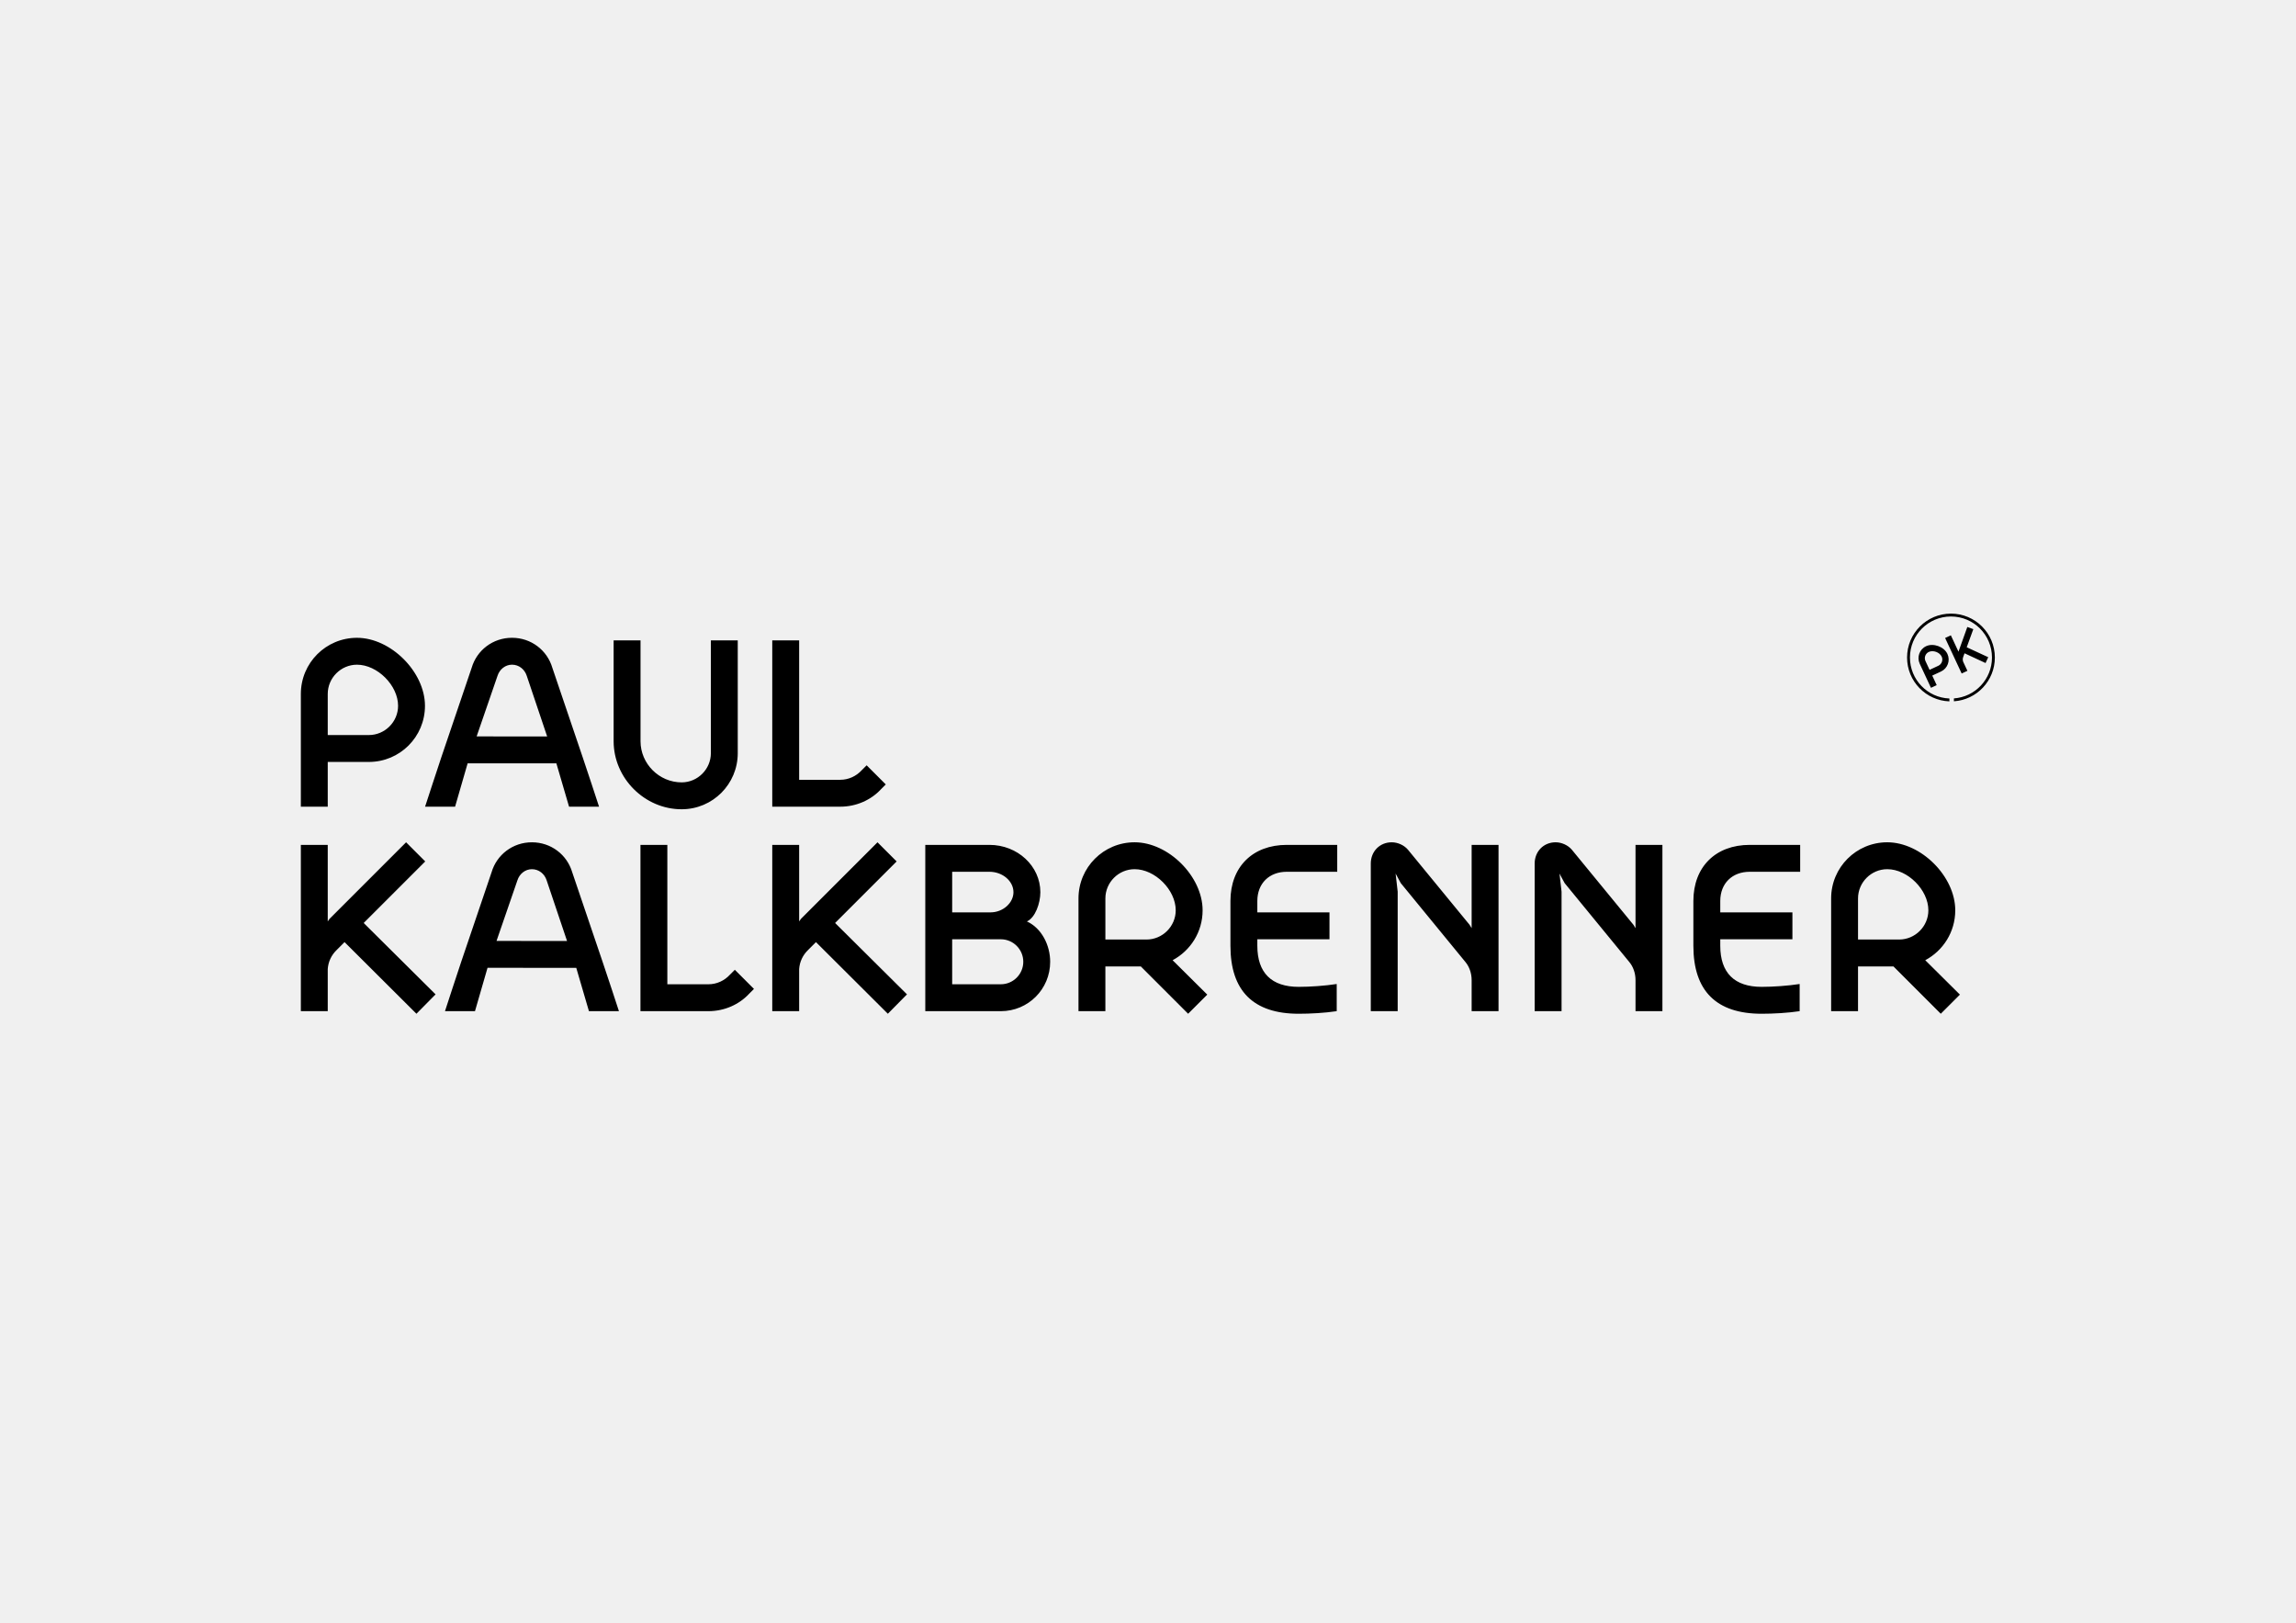
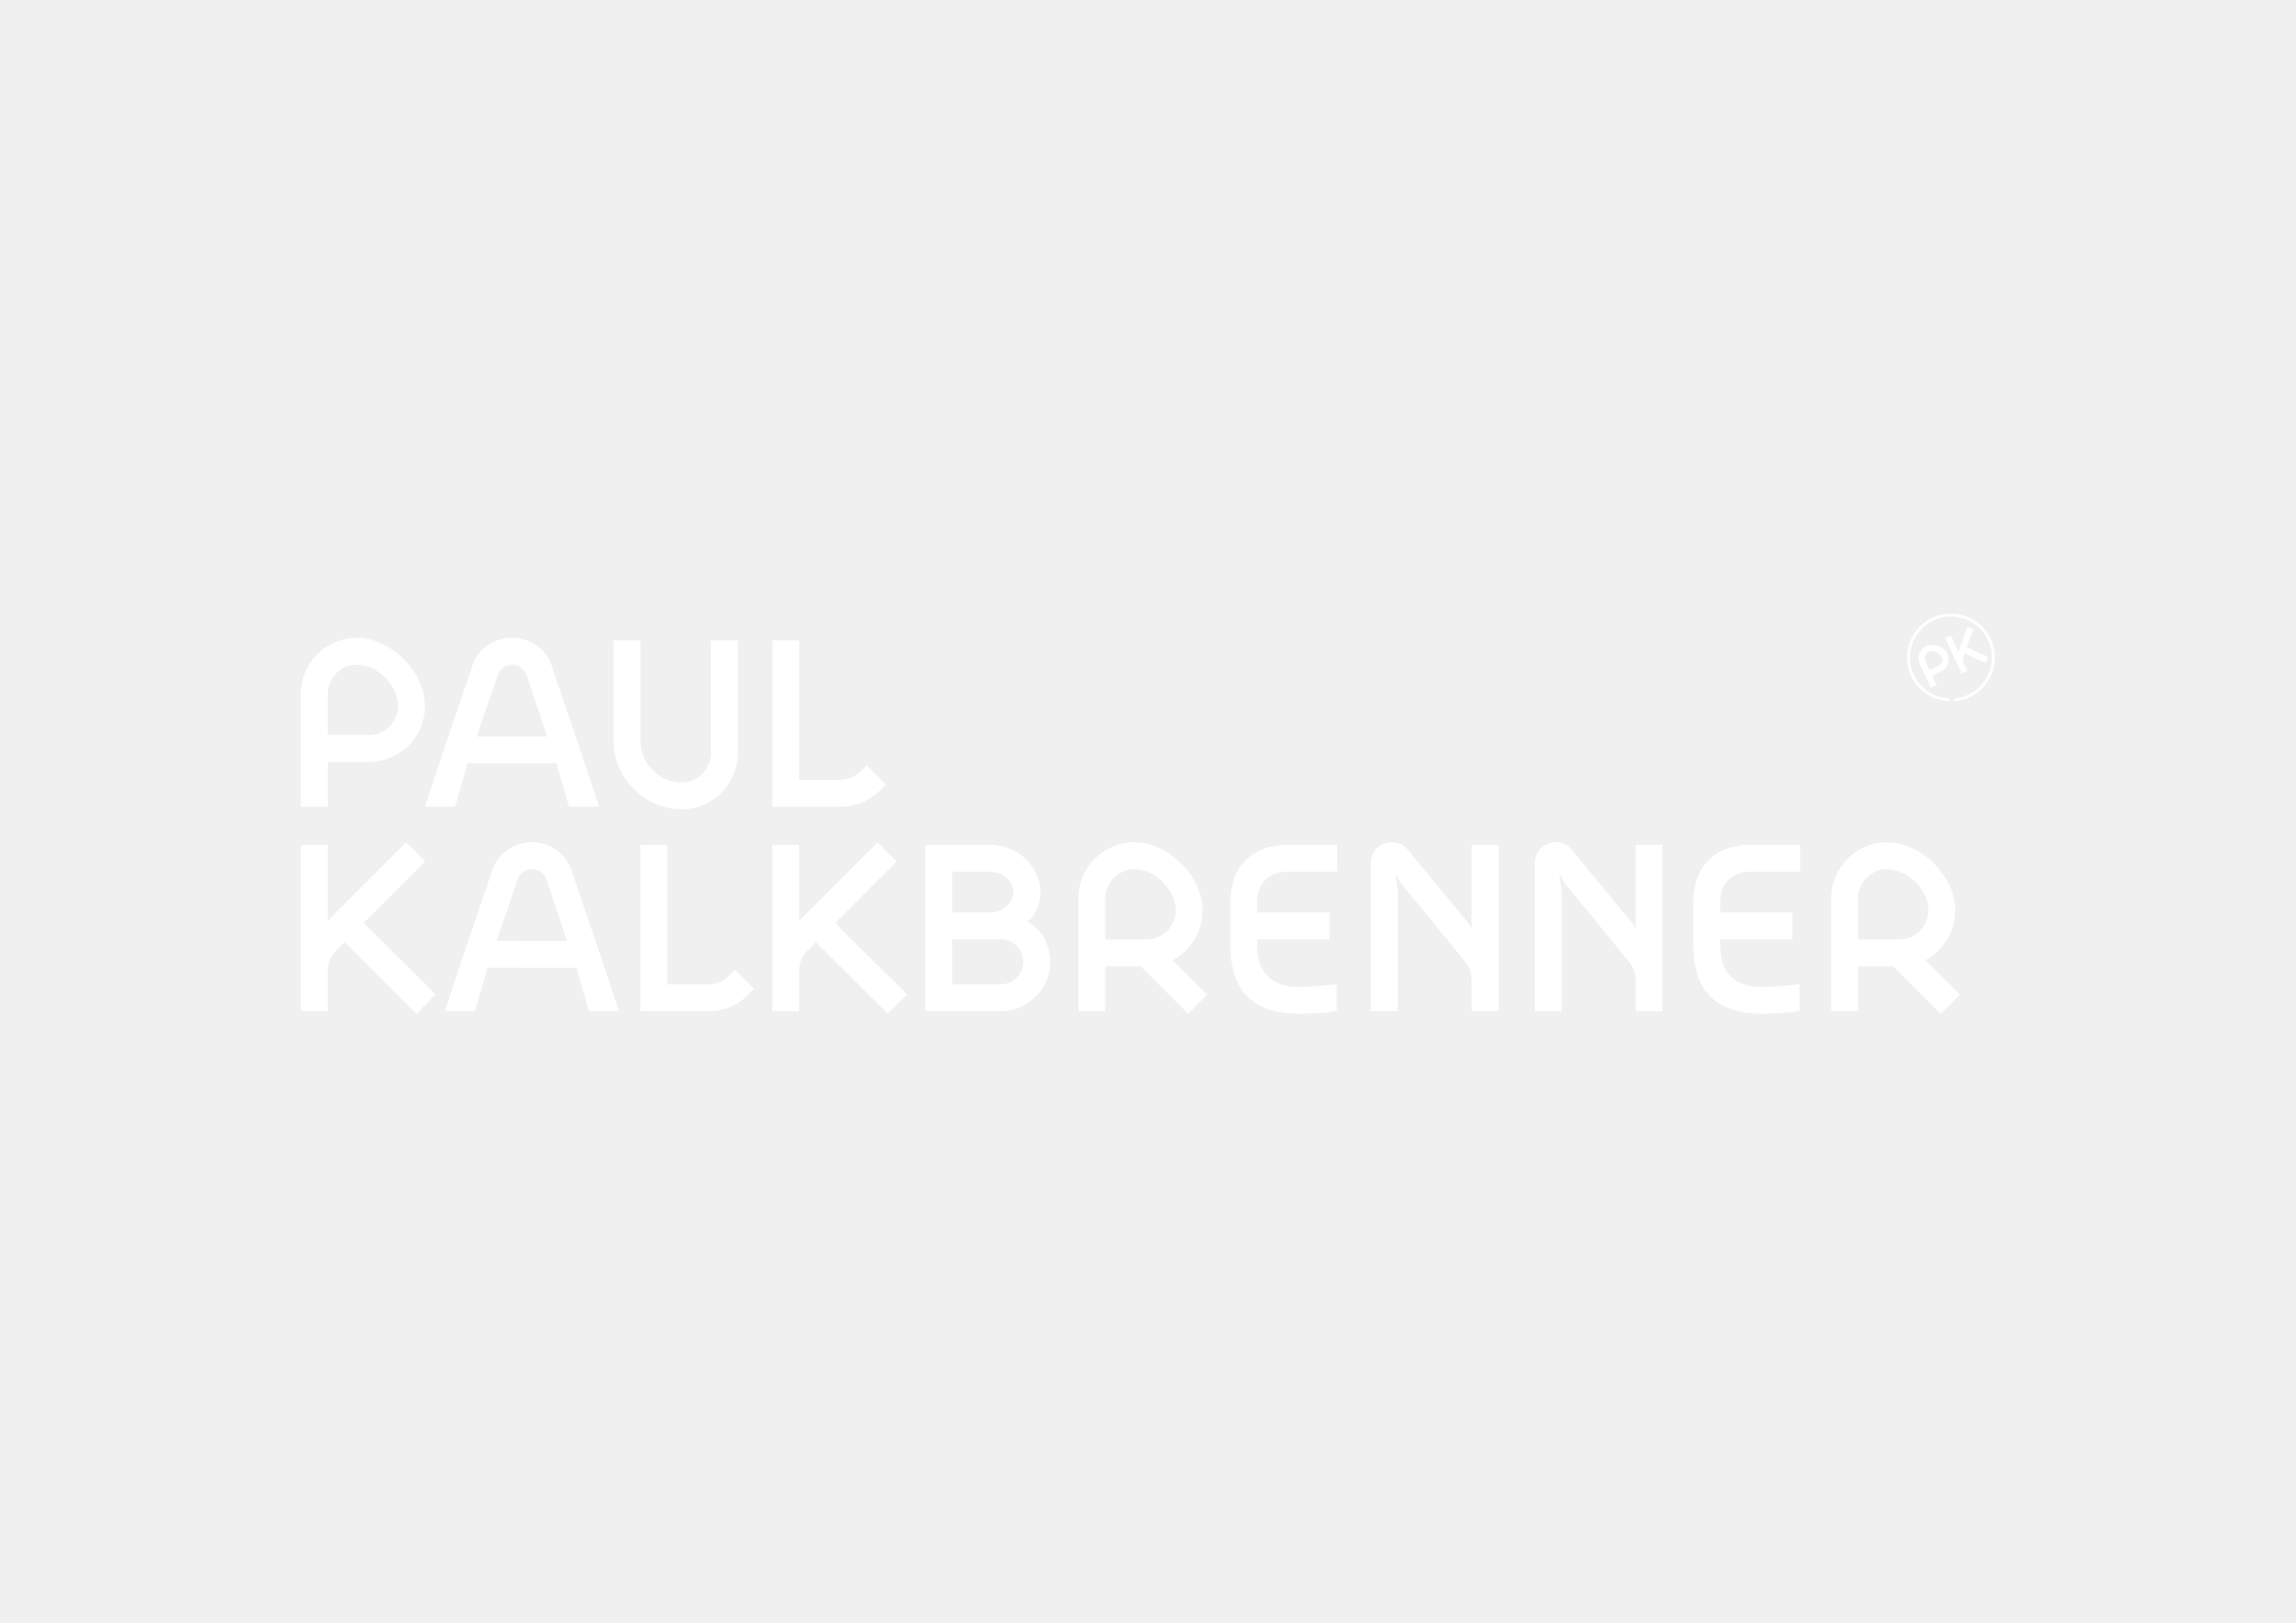
- <svg xmlns="http://www.w3.org/2000/svg" version="1.1" x="0px" y="0px" width="842px" height="595px" viewBox="0 0 842 595" enable-background="new 0 0 842 595" xml:space="preserve">
+ <svg xmlns="http://www.w3.org/2000/svg" version="1.1" id="Ebene_1" x="0px" y="0px" width="842px" height="595px" viewBox="0 0 842 595" enable-background="new 0 0 842 595" xml:space="preserve">
  <g id="Hintergrund">
</g>
  <g id="Hilfslinien_anzeigen">
</g>
  <g id="Vordergrund">
-     <path d="M202.559,244.865l11.095,32.716c0.758,2.087,6.031,18.208,6.031,18.208h-11l-4.651-15.89l-32.541-0.005l-4.6,15.895H155.89   c0,0,5.228-16.027,5.986-18.208l11.096-32.716c1.897-6.448,7.776-11,14.794-11C194.782,233.865,200.662,238.417,202.559,244.865z    M200.657,270.053l-7.487-22.248c-0.758-2.372-2.845-4.078-5.405-4.078c-2.466,0-4.552,1.706-5.311,4.078l-7.661,22.224   L200.657,270.053z M715.465,226.055c-8.307,0-15.039,6.733-15.039,15.04c0,8.115,6.427,14.729,14.469,15.029v1.056   c-8.625-0.301-15.524-7.387-15.524-16.085c0-8.889,7.206-16.095,16.095-16.095c8.891,0,16.096,7.206,16.096,16.095   c0,8.526-6.629,15.504-15.015,16.06v-1.058c7.802-0.554,13.96-7.059,13.96-15.002C730.506,232.789,723.772,226.055,715.465,226.055   z M721.467,229.899l2.196,0.799l-2.417,6.642l7.885,3.643l-0.98,2.139l-7.707-3.576l-0.475,1.304   c-0.237,0.604-0.234,1.243-0.011,1.829l1.539,3.3l-2.104,0.981l-6.07-13.017l2.104-0.981l2.795,5.992L721.467,229.899z    M711.822,246.226l-3.219,1.501l1.633,3.502l-2.104,0.982l-4.116-8.826c-1.133-2.429-0.084-5.309,2.345-6.441   c2.651-1.237,6.569,0.189,7.807,2.841C715.3,242.213,714.252,245.093,711.822,246.226z M706.121,242.402l1.501,3.219l3.219-1.5   c1.255-0.585,1.807-2.1,1.221-3.354c-0.746-1.599-3.12-2.463-4.72-1.718C706.087,239.634,705.536,241.147,706.121,242.402z    M148.925,308.853l7.017,7.019l-22.569,22.568l26.363,26.174l-7.018,7.111l-26.363-26.268l-2.845,2.845   c-1.991,1.897-3.13,4.363-3.319,7.018v15.458h-9.861v-60.977h9.861v28.07l0.664-0.948L148.925,308.853z M234.87,309.801h9.861   v51.113h15.078c3.036,0,5.881-1.327,7.872-3.509l1.801-1.802l7.018,7.019l-1.801,1.801c-3.604,3.888-9.009,6.354-14.89,6.354   H234.87V309.801z M321.803,308.853l7.017,7.019l-22.569,22.568l26.363,26.174l-7.018,7.111l-26.363-26.268l-2.845,2.845   c-1.991,1.897-3.13,4.363-3.32,7.018v15.458h-9.861v-60.977h9.861v28.07l0.665-0.948L321.803,308.853z M339.323,309.801h23.517   c10.338,0,18.683,7.775,18.683,17.354c0,4.077-1.897,9.39-4.932,10.717c5.406,2.465,8.535,8.724,8.535,14.794   c0,10.051-8.06,18.112-18.112,18.112h-27.69V309.801z M367.013,344.414h-17.829v16.5h17.829c4.552,0,8.251-3.699,8.251-8.249   C375.264,348.112,371.565,344.414,367.013,344.414z M362.84,319.663h-13.655v14.889h14.036c4.646,0,8.439-3.51,8.439-7.397   C371.66,323.076,367.677,319.663,362.84,319.663z M405.372,344.51h15.078c5.878,0,10.716-4.838,10.716-10.717   c0-7.491-7.586-15.078-15.079-15.078c-5.879,0-10.715,4.837-10.715,10.716V344.51z M430.027,352.095l12.708,12.613l-7.019,7.017   l-17.354-17.354h-12.991v16.406h-9.863v-41.347c0-11.38,9.199-20.578,20.578-20.578c12.424,0,24.94,12.519,24.94,24.94   C441.027,341.759,436.57,348.587,430.027,352.095z M490.397,309.801v9.862h-18.491c-6.449,0-10.811,4.268-10.811,10.716v4.173   h26.457v9.862h-26.457v2.37c0,9.958,5.215,15.079,15.172,15.079c4.268,0,9.577-0.381,13.94-1.044v9.958   c-4.457,0.663-9.673,0.947-13.94,0.947c-16.595,0-25.035-8.345-25.035-24.94v-16.405c0-12.518,8.156-20.578,20.674-20.578H490.397z    M511.806,320.327l0.759,6.638v43.812h-9.862v-54.148c0-4.363,3.225-7.776,7.681-7.776c2.182,0,4.553,1.043,5.975,2.75   l22.569,27.501l0.76,1.232v-30.535h9.861v60.977h-9.861v-11.38c0-2.562-0.854-4.931-2.276-6.639l-23.707-28.923L511.806,320.327z    M571.904,320.327l0.758,6.638v43.812h-9.861v-54.148c0-4.363,3.225-7.776,7.681-7.776c2.181,0,4.553,1.043,5.975,2.75   l22.569,27.501l0.76,1.232v-30.535h9.861v60.977h-9.861v-11.38c0-2.562-0.854-4.931-2.276-6.639l-23.708-28.923L571.904,320.327z    M660.167,309.801v9.862h-18.491c-6.449,0-10.811,4.268-10.811,10.716v4.173h26.457v9.862h-26.457v2.37   c0,9.958,5.215,15.079,15.171,15.079c4.269,0,9.578-0.381,13.941-1.044v9.958c-4.457,0.663-9.673,0.947-13.941,0.947   c-16.594,0-25.034-8.345-25.034-24.94v-16.405c0-12.518,8.155-20.578,20.674-20.578H660.167z M681.386,344.51h15.077   c5.879,0,10.717-4.838,10.717-10.717c0-7.491-7.586-15.078-15.079-15.078c-5.879,0-10.715,4.837-10.715,10.716V344.51z    M706.041,352.095l12.707,12.613l-7.018,7.017l-17.354-17.354h-12.991v16.406h-9.863v-41.347c0-11.38,9.198-20.578,20.578-20.578   c12.424,0,24.94,12.519,24.94,24.94C717.041,341.759,712.584,348.587,706.041,352.095z M135.27,279.39h-15.078v16.406h-9.863   v-41.346c0-11.379,9.199-20.578,20.578-20.578c12.424,0,24.94,12.518,24.94,24.94C155.847,270.191,146.649,279.39,135.27,279.39z    M120.192,254.449v15.079h15.078c5.879,0,10.716-4.837,10.716-10.717c0-7.491-7.586-15.078-15.079-15.078   C125.028,243.734,120.192,248.57,120.192,254.449z M260.692,234.819h9.861v41.347c0,11.379-9.199,20.578-20.578,20.578   c-13.562,0-24.94-11.379-24.94-24.94v-36.984h9.863v36.984c0,8.251,6.827,15.079,15.078,15.079c5.879,0,10.716-4.837,10.716-10.716   V234.819z M283.208,234.819h9.861v51.114h15.078c3.036,0,5.88-1.327,7.872-3.509l1.801-1.802l7.018,7.018l-1.801,1.802   c-3.604,3.888-9.009,6.354-14.89,6.354h-24.939V234.819z M207.952,345.044l-7.487-22.248c-0.758-2.372-2.845-4.077-5.404-4.077   c-2.466,0-4.552,1.705-5.311,4.077l-7.662,22.225L207.952,345.044z M209.853,319.856l11.096,32.716   c0.758,2.087,6.031,18.208,6.031,18.208h-11l-4.651-15.891l-32.541-0.004l-4.6,15.895h-11.004c0,0,5.228-16.027,5.986-18.208   l11.096-32.716c1.896-6.448,7.776-11.001,14.794-11.001C202.077,308.855,207.956,313.408,209.853,319.856z" />
+     <path fill="#FFFFFF" d="M202.559,244.865l11.095,32.716c0.758,2.087,6.031,18.208,6.031,18.208h-11l-4.651-15.89l-32.541-0.005   l-4.6,15.895H155.89c0,0,5.228-16.027,5.986-18.208l11.096-32.716c1.897-6.448,7.776-11,14.794-11   C194.782,233.865,200.662,238.417,202.559,244.865z M200.657,270.053l-7.487-22.248c-0.758-2.372-2.845-4.078-5.405-4.078   c-2.466,0-4.552,1.706-5.311,4.078l-7.661,22.224L200.657,270.053z M715.465,226.055c-8.307,0-15.039,6.733-15.039,15.04   c0,8.115,6.428,14.729,14.469,15.029v1.056c-8.625-0.301-15.523-7.387-15.523-16.085c0-8.889,7.206-16.095,16.095-16.095   c8.892,0,16.097,7.206,16.097,16.095c0,8.526-6.63,15.504-15.016,16.061v-1.058c7.802-0.554,13.96-7.059,13.96-15.002   C730.506,232.789,723.771,226.055,715.465,226.055z M721.467,229.899l2.196,0.799l-2.417,6.642l7.885,3.643l-0.979,2.139   l-7.707-3.576l-0.476,1.304c-0.236,0.604-0.233,1.243-0.011,1.829l1.539,3.3l-2.104,0.981l-6.069-13.017l2.104-0.981l2.795,5.992   L721.467,229.899z M711.822,246.226l-3.219,1.501l1.633,3.502l-2.104,0.982l-4.116-8.826c-1.133-2.429-0.084-5.309,2.346-6.441   c2.65-1.237,6.568,0.189,7.807,2.841C715.3,242.213,714.252,245.093,711.822,246.226z M706.121,242.402l1.501,3.219l3.219-1.5   c1.255-0.585,1.808-2.1,1.222-3.354c-0.746-1.599-3.121-2.463-4.721-1.718C706.087,239.634,705.536,241.147,706.121,242.402z    M148.925,308.854l7.017,7.019l-22.569,22.568l26.363,26.174l-7.018,7.11l-26.363-26.268l-2.845,2.845   c-1.991,1.897-3.13,4.363-3.319,7.019v15.458h-9.861v-60.978h9.861v28.07l0.664-0.948L148.925,308.854z M234.87,309.801h9.861   v51.113h15.078c3.036,0,5.881-1.327,7.872-3.509l1.801-1.803l7.018,7.02l-1.801,1.801c-3.604,3.888-9.009,6.354-14.89,6.354H234.87   V309.801z M321.803,308.854l7.017,7.019l-22.569,22.568l26.363,26.174l-7.018,7.11l-26.363-26.268l-2.845,2.845   c-1.991,1.897-3.13,4.363-3.32,7.019v15.458h-9.861v-60.978h9.861v28.07l0.665-0.948L321.803,308.854z M339.323,309.801h23.517   c10.338,0,18.683,7.775,18.683,17.354c0,4.077-1.897,9.39-4.932,10.717c5.406,2.465,8.535,8.724,8.535,14.794   c0,10.051-8.06,18.112-18.112,18.112h-27.69L339.323,309.801L339.323,309.801z M367.013,344.414h-17.829v16.5h17.829   c4.552,0,8.251-3.699,8.251-8.249C375.264,348.112,371.565,344.414,367.013,344.414z M362.84,319.663h-13.655v14.889h14.036   c4.646,0,8.439-3.51,8.439-7.396C371.66,323.076,367.677,319.663,362.84,319.663z M405.372,344.51h15.078   c5.878,0,10.716-4.838,10.716-10.717c0-7.491-7.586-15.078-15.079-15.078c-5.879,0-10.715,4.837-10.715,10.716V344.51z    M430.027,352.095l12.708,12.613l-7.02,7.017l-17.354-17.354h-12.991v16.406h-9.863V329.43c0-11.38,9.199-20.578,20.578-20.578   c12.424,0,24.94,12.52,24.94,24.94C441.027,341.759,436.57,348.587,430.027,352.095z M490.396,309.801v9.862h-18.49   c-6.449,0-10.812,4.268-10.812,10.716v4.173h26.457v9.862h-26.457v2.37c0,9.958,5.215,15.079,15.172,15.079   c4.269,0,9.577-0.381,13.94-1.044v9.958c-4.457,0.663-9.673,0.946-13.94,0.946c-16.595,0-25.034-8.345-25.034-24.939v-16.405   c0-12.518,8.155-20.578,20.674-20.578H490.396z M511.806,320.327l0.759,6.638v43.812h-9.861v-54.148   c0-4.363,3.225-7.775,7.681-7.775c2.183,0,4.554,1.043,5.976,2.75l22.568,27.5l0.76,1.232v-30.535h9.861v60.978h-9.861v-11.38   c0-2.562-0.854-4.932-2.275-6.64l-23.707-28.923L511.806,320.327z M571.904,320.327l0.758,6.638v43.812h-9.861v-54.148   c0-4.363,3.225-7.775,7.682-7.775c2.181,0,4.553,1.043,5.975,2.75l22.569,27.5l0.76,1.232v-30.535h9.86v60.978h-9.86v-11.38   c0-2.562-0.854-4.932-2.276-6.64l-23.708-28.923L571.904,320.327z M660.167,309.801v9.862h-18.491   c-6.449,0-10.811,4.268-10.811,10.716v4.173h26.457v9.862h-26.457v2.37c0,9.958,5.215,15.079,15.171,15.079   c4.269,0,9.578-0.381,13.94-1.044v9.958c-4.457,0.663-9.673,0.946-13.94,0.946c-16.594,0-25.034-8.345-25.034-24.939v-16.405   c0-12.518,8.155-20.578,20.674-20.578H660.167z M681.386,344.51h15.077c5.879,0,10.717-4.838,10.717-10.717   c0-7.491-7.586-15.078-15.078-15.078c-5.88,0-10.716,4.837-10.716,10.716V344.51z M706.041,352.095l12.707,12.613l-7.018,7.017   l-17.354-17.354h-12.991v16.406h-9.863V329.43c0-11.38,9.198-20.578,20.578-20.578c12.424,0,24.94,12.52,24.94,24.94   C717.041,341.759,712.584,348.587,706.041,352.095z M135.27,279.39h-15.078v16.406h-9.863V254.45   c0-11.379,9.199-20.578,20.578-20.578c12.424,0,24.94,12.518,24.94,24.94C155.847,270.191,146.649,279.39,135.27,279.39z    M120.192,254.449v15.079h15.078c5.879,0,10.716-4.837,10.716-10.717c0-7.491-7.586-15.078-15.079-15.078   C125.028,243.734,120.192,248.57,120.192,254.449z M260.692,234.819h9.861v41.347c0,11.379-9.199,20.578-20.578,20.578   c-13.562,0-24.94-11.379-24.94-24.94V234.82h9.863v36.984c0,8.251,6.827,15.079,15.078,15.079c5.879,0,10.716-4.837,10.716-10.716   V234.819z M283.208,234.819h9.861v51.114h15.078c3.036,0,5.88-1.327,7.872-3.509l1.801-1.802l7.018,7.018l-1.801,1.802   c-3.604,3.888-9.009,6.354-14.89,6.354h-24.939V234.819z M207.952,345.044l-7.487-22.248c-0.758-2.372-2.845-4.077-5.404-4.077   c-2.466,0-4.552,1.705-5.311,4.077l-7.662,22.226L207.952,345.044z M209.853,319.855l11.096,32.717   c0.758,2.087,6.031,18.208,6.031,18.208h-11l-4.651-15.892l-32.541-0.004l-4.6,15.896h-11.004c0,0,5.228-16.027,5.986-18.208   l11.096-32.717c1.896-6.447,7.776-11,14.794-11C202.077,308.855,207.956,313.408,209.853,319.855z" />
  </g>
</svg>
